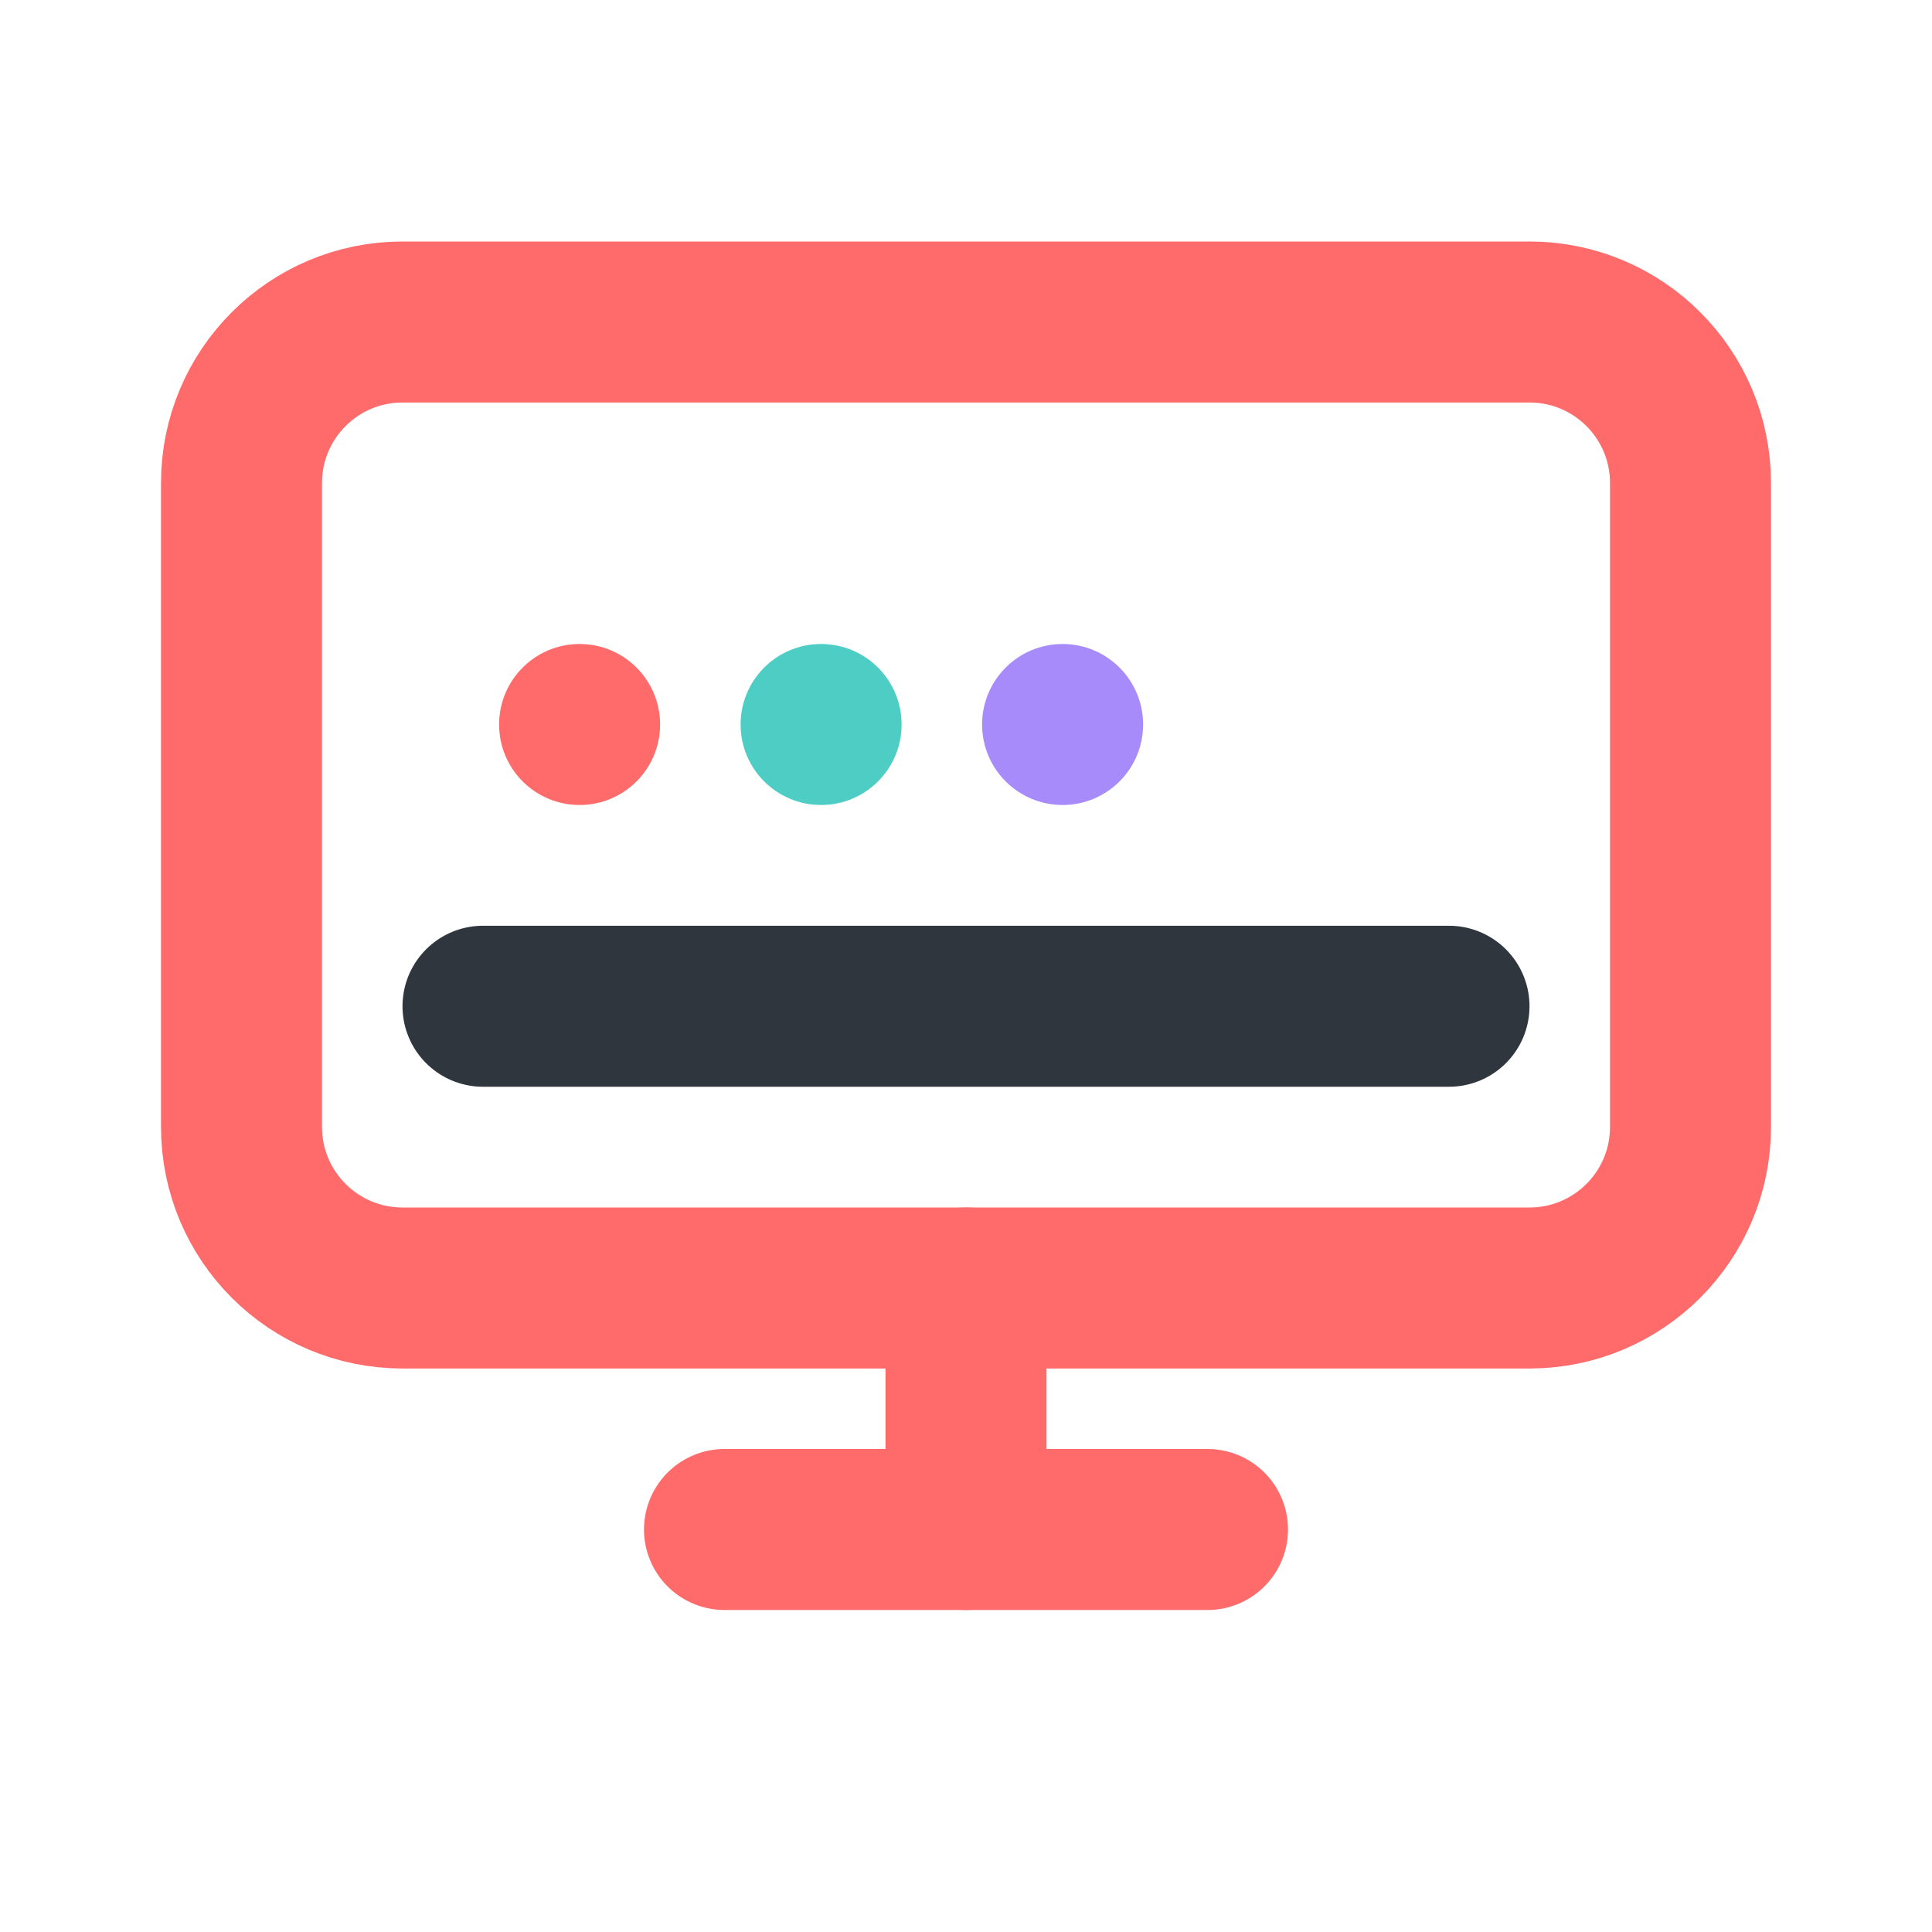
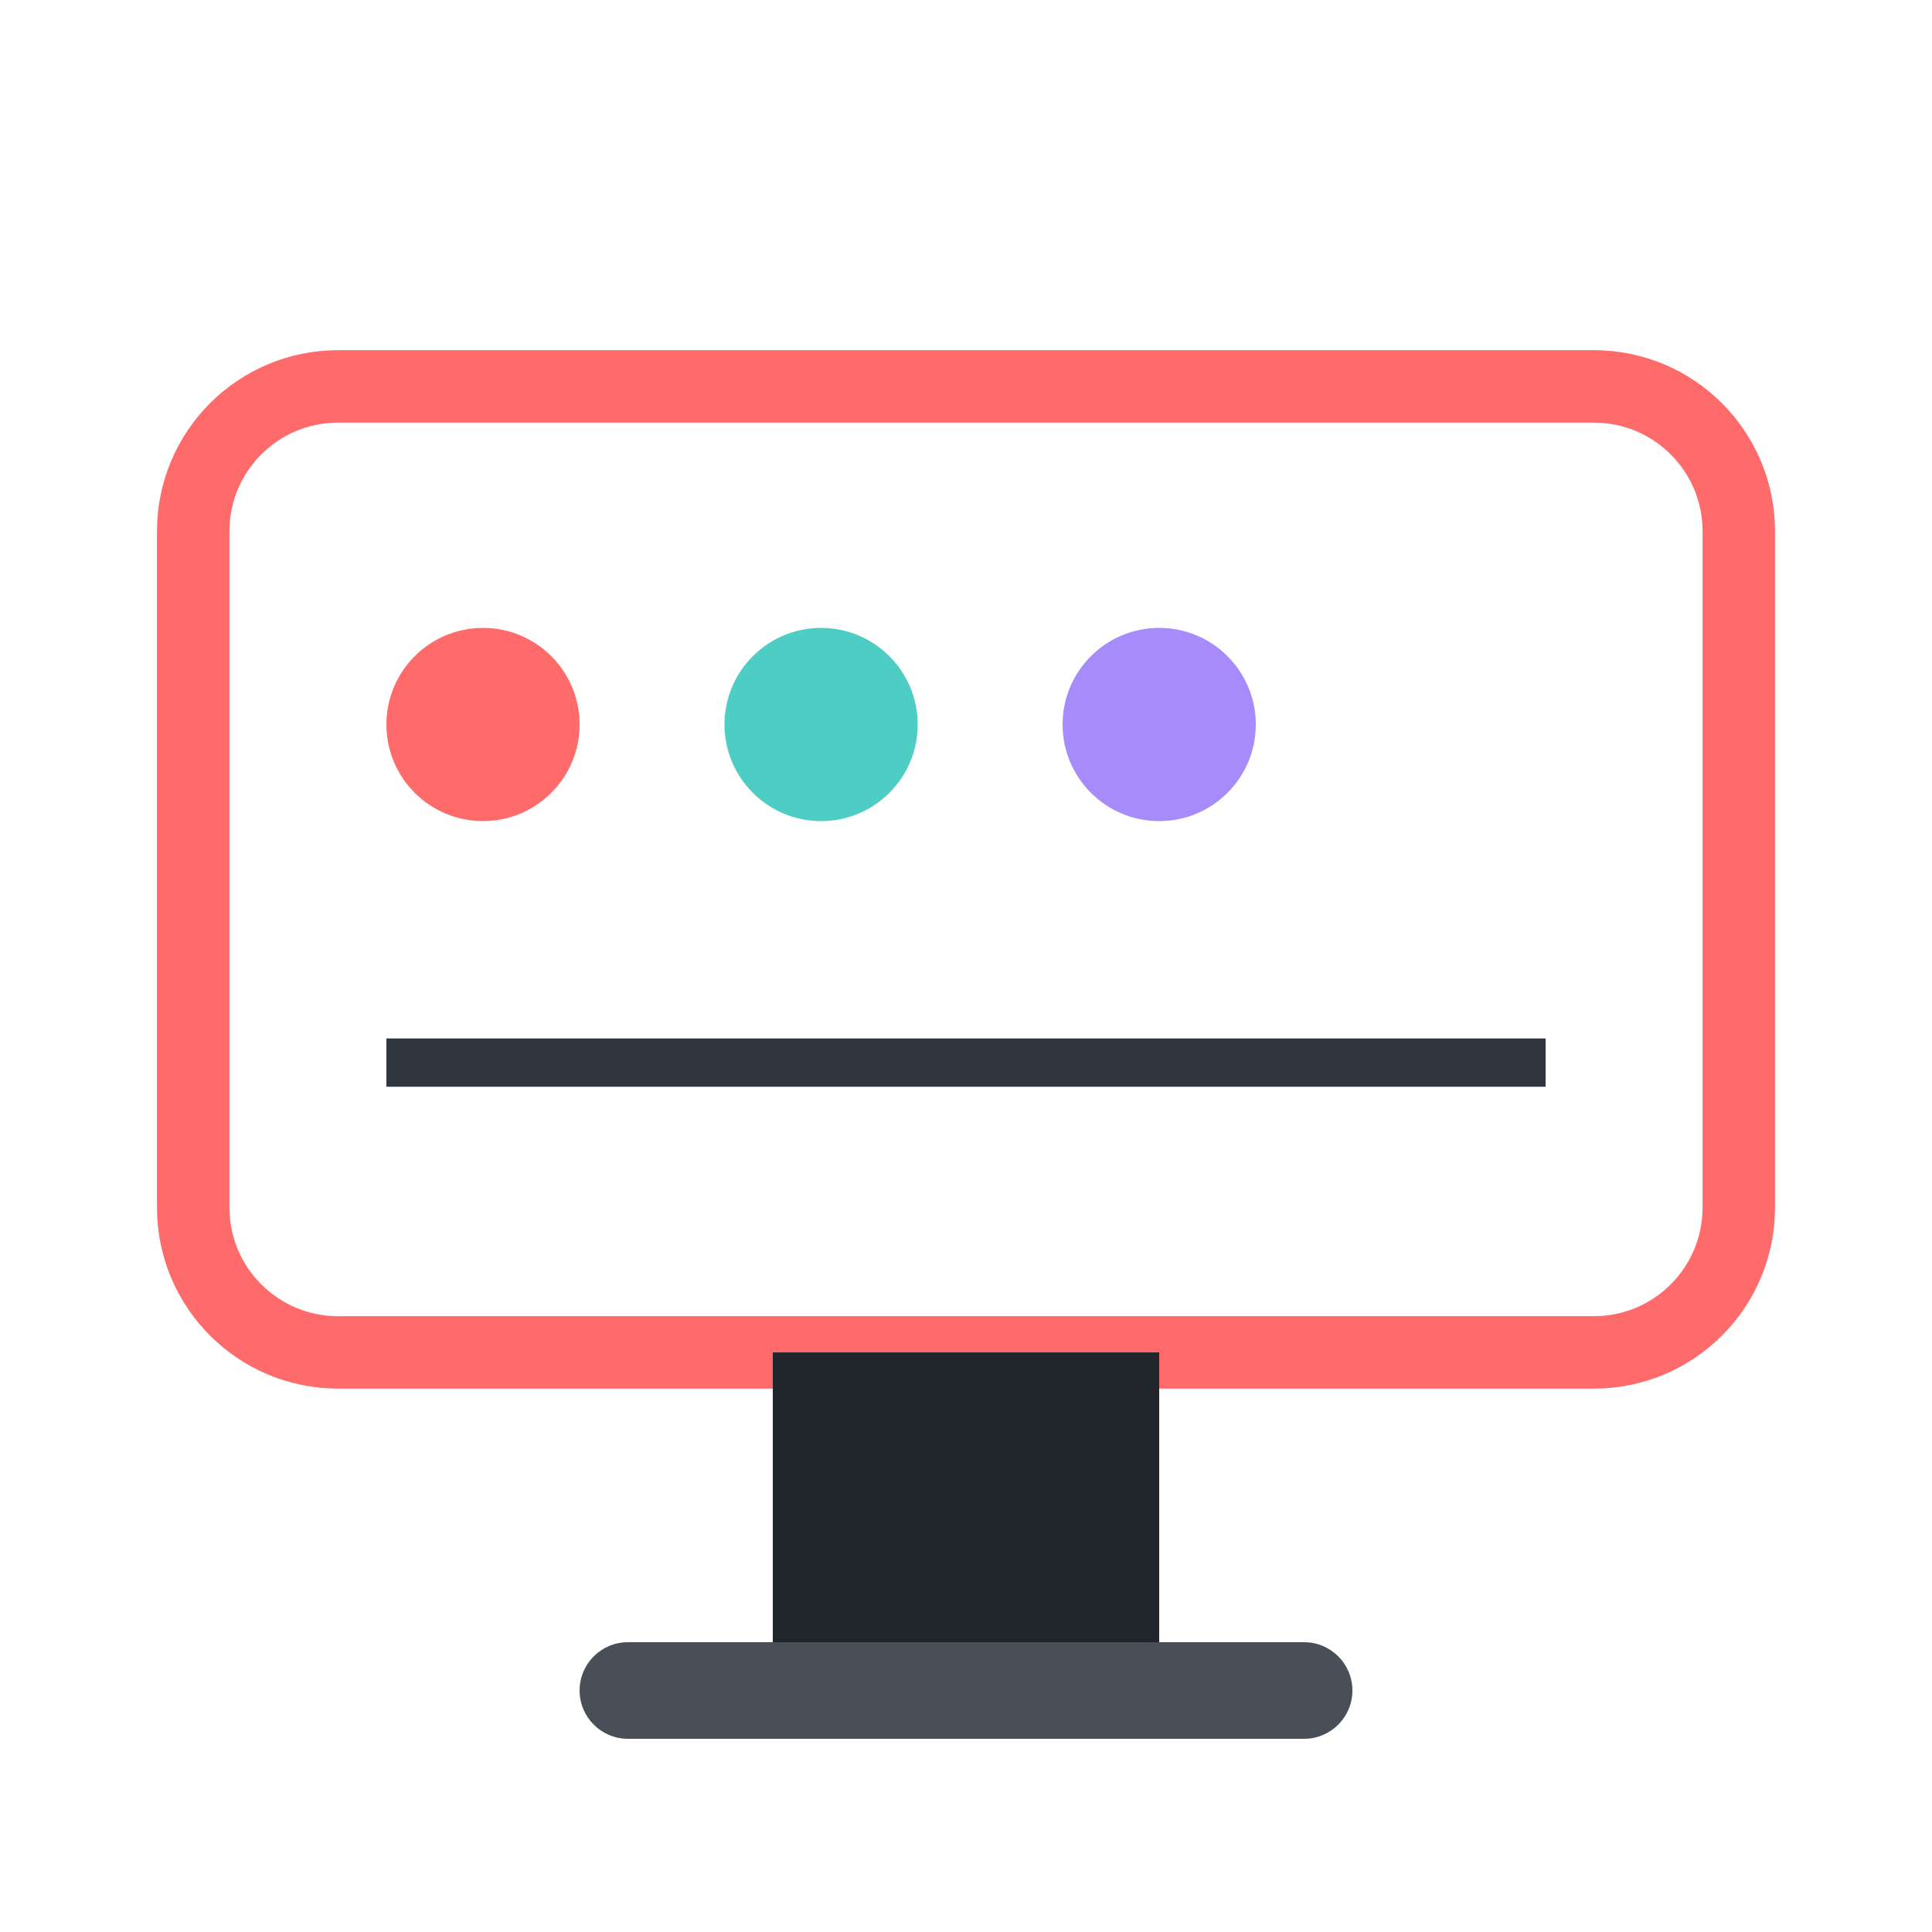
- <svg xmlns="http://www.w3.org/2000/svg" viewBox="0 0 24 24" fill="none" stroke="#FF6B6B" stroke-width="2" stroke-linecap="round" stroke-linejoin="round">
-   <rect x="3" y="4" width="18" height="12" rx="2" />
-   <circle cx="7.2" cy="9" r="1" fill="#FF6B6B" stroke="none" />
-   <circle cx="10.2" cy="9" r="1" fill="#4ECDC4" stroke="none" />
-   <circle cx="13.2" cy="9" r="1" fill="#A78BFA" stroke="none" />
-   <line x1="6" y1="12.5" x2="18" y2="12.5" stroke="#30363D" />
-   <line x1="12" y1="16" x2="12" y2="19" />
-   <line x1="9" y1="19" x2="15" y2="19" />
+ <svg xmlns="http://www.w3.org/2000/svg" viewBox="0 0 80 80" fill="none">
+   <rect x="8" y="16" width="64" height="40" rx="6" stroke="#FF6B6B" stroke-width="3" />
+   <circle cx="20" cy="30" r="4" fill="#FF6B6B" />
+   <circle cx="34" cy="30" r="4" fill="#4ECDC4" />
+   <circle cx="48" cy="30" r="4" fill="#A78BFA" />
+   <line x1="16" y1="44" x2="64" y2="44" stroke="#30363D" stroke-width="2" />
+   <rect x="32" y="56" width="16" height="12" fill="#21262D" />
+   <rect x="24" y="68" width="32" height="4" rx="2" fill="#484F58" />
</svg>
